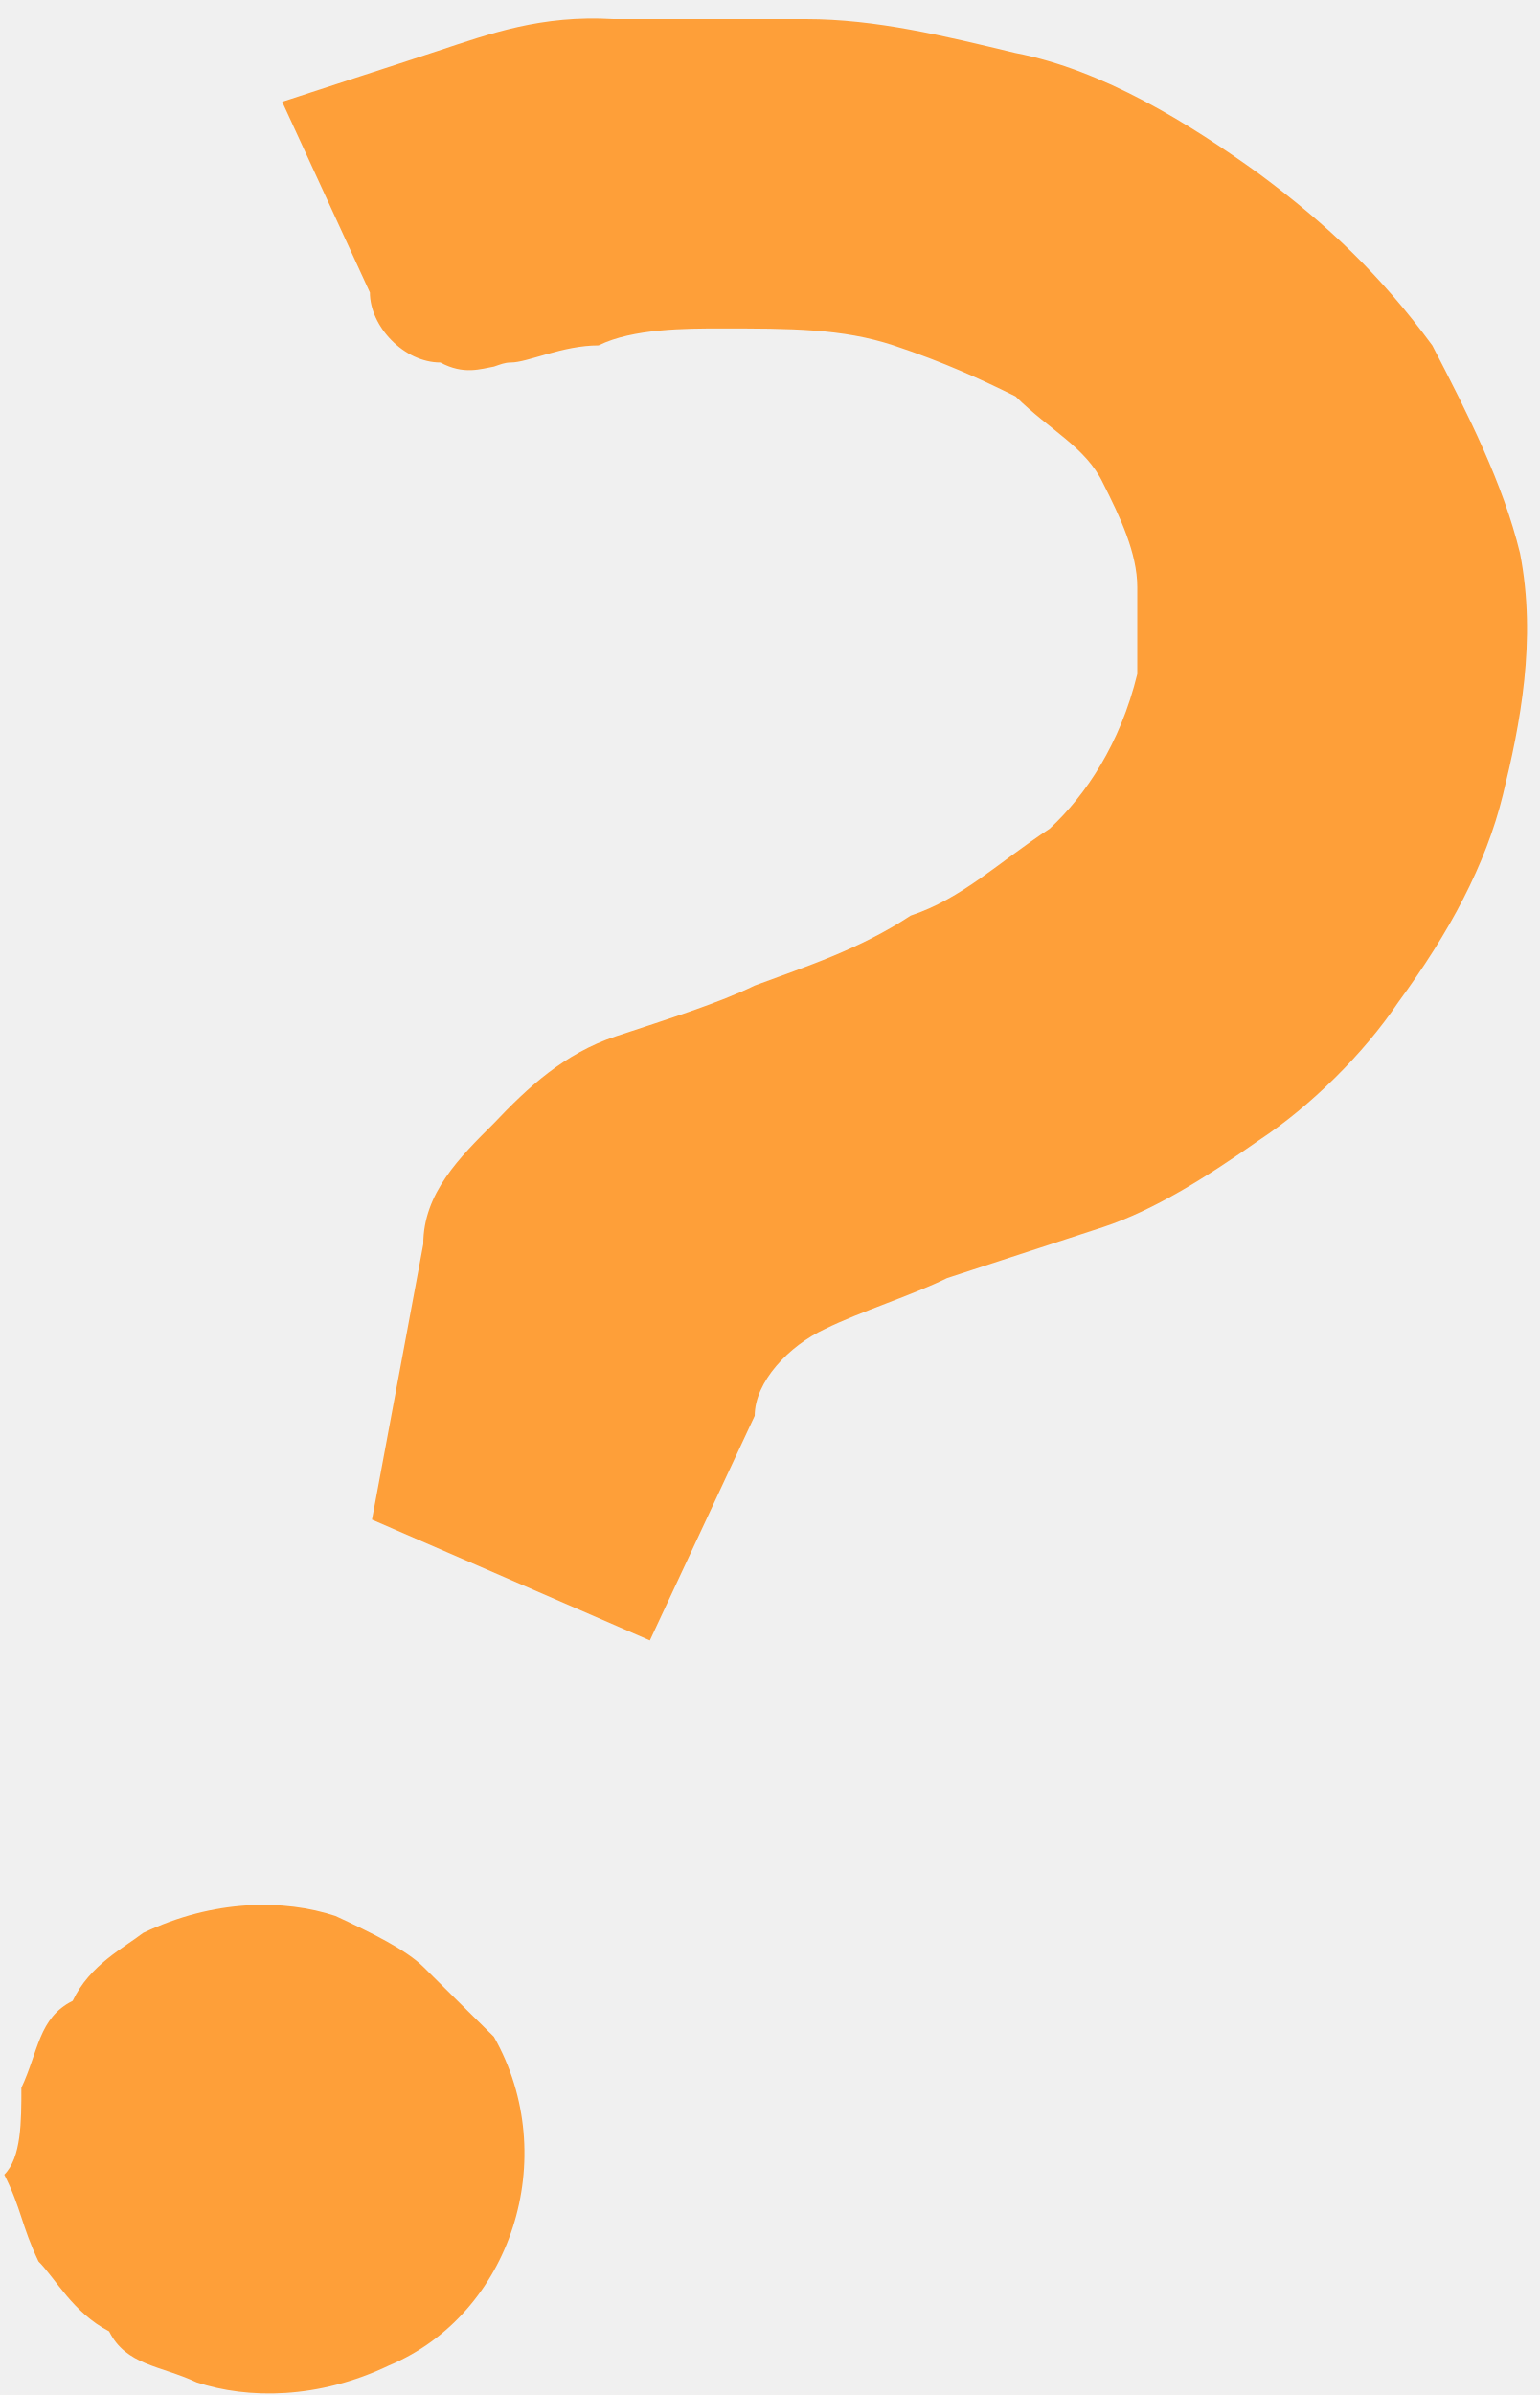
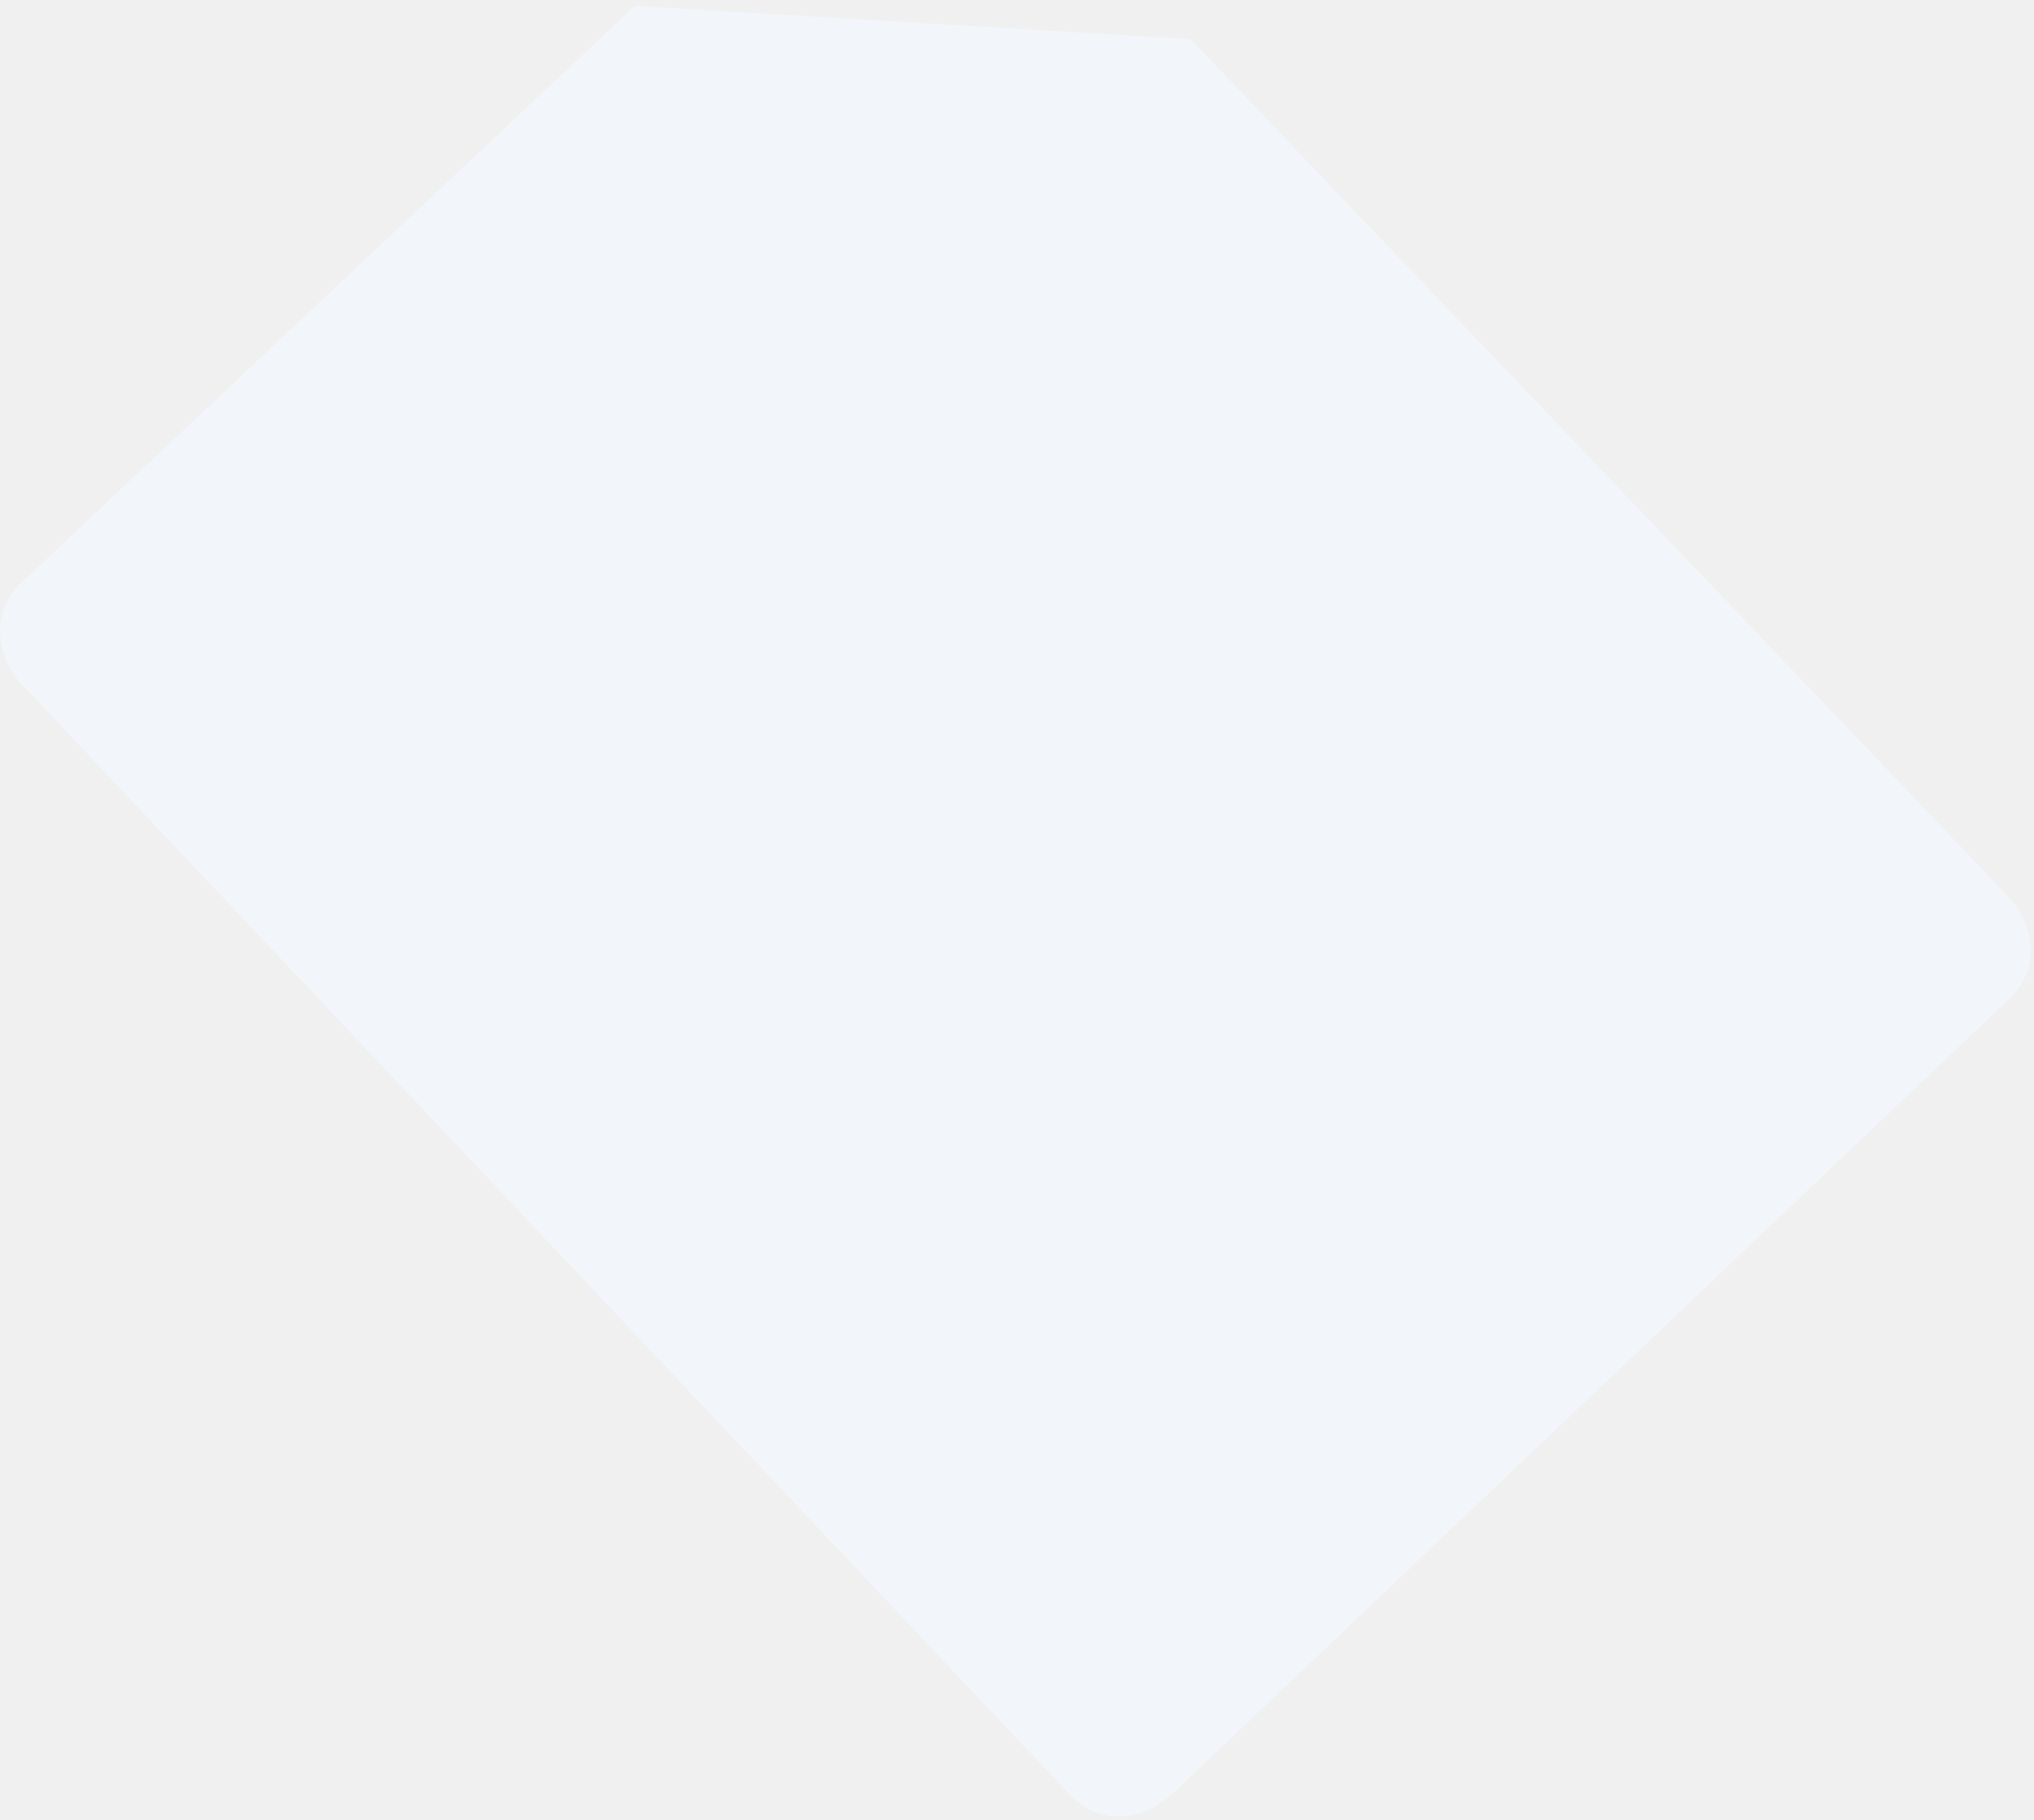
- <svg xmlns="http://www.w3.org/2000/svg" version="1.1" width="9px" height="14px">
+ <svg xmlns="http://www.w3.org/2000/svg" version="1.1" width="38px" height="34px">
  <defs>
    <pattern id="BGPattern" patternUnits="userSpaceOnUse" alignment="0 0" imageRepeat="None" />
-     <mask fill="white" id="Clip140">
-       <path d="M 3.587 0.112  C 3.163 0.087  2.862 0.198  2.562 0.297  C 2.263 0.396  1.95 0.496  1.65 0.595  L 2.163 1.71  C 2.163 1.908  2.362 2.119  2.575 2.119  C 2.712 2.193  2.812 2.156  2.888 2.143  C 2.925 2.131  2.95 2.119  2.987 2.119  C 3.087 2.119  3.288 2.019  3.5 2.019  C 3.7 1.92  4.013 1.92  4.212 1.92  C 4.625 1.92  4.925 1.92  5.225 2.019  C 5.525 2.119  5.737 2.218  5.938 2.317  C 6.138 2.515  6.35 2.614  6.45 2.825  C 6.55 3.023  6.65 3.234  6.65 3.432  L 6.65 3.94  C 6.55 4.349  6.35 4.646  6.138 4.844  C 5.837 5.042  5.625 5.253  5.325 5.352  C 5.025 5.55  4.712 5.65  4.413 5.761  C 4.212 5.86  3.9 5.959  3.6 6.058  C 3.3 6.158  3.087 6.356  2.888 6.566  C 2.688 6.765  2.475 6.975  2.475 7.273  L 2.175 8.883  L 3.8 9.589  L 4.413 8.276  C 4.413 8.078  4.612 7.867  4.825 7.768  C 5.025 7.669  5.337 7.57  5.538 7.471  L 6.45 7.173  C 6.75 7.074  7.062 6.876  7.362 6.665  C 7.663 6.467  7.975 6.158  8.175 5.86  C 8.475 5.451  8.688 5.055  8.788 4.646  C 8.888 4.237  8.987 3.742  8.888 3.234  C 8.788 2.825  8.587 2.428  8.375 2.019  C 8.075 1.611  7.763 1.313  7.362 1.016  C 6.95 0.719  6.45 0.409  5.938 0.31  C 5.525 0.211  5.125 0.112  4.712 0.112  L 3.587 0.112  Z M 0.837 11.299  C 0.725 11.386  0.525 11.485  0.425 11.696  C 0.225 11.795  0.225 11.993  0.125 12.204  C 0.125 12.402  0.125 12.612  0.025 12.712  C 0.125 12.91  0.125 13.009  0.225 13.219  C 0.325 13.319  0.425 13.517  0.638 13.628  C 0.737 13.827  0.938 13.827  1.15 13.926  C 1.45 14.025  1.862 14.025  2.275 13.827  C 2.987 13.529  3.288 12.612  2.888 11.906  C 2.788 11.807  2.587 11.609  2.475 11.497  C 2.375 11.398  2.175 11.299  1.962 11.2  C 1.663 11.101  1.25 11.101  0.837 11.299  Z " fill-rule="evenodd" />
+     <mask fill="white" id="Clip218">
+       <path d="M 11.858 0.112  L 22.243 0.732  L 37.567 16.801  C 38.074 17.409  38.074 18.216  37.468 18.725  L 21.847 33.566  C 21.24 34.074  20.436 34.074  19.928 33.466  L 0.371 12.744  C -0.136 12.136  -0.136 11.329  0.47 10.82  L 11.858 0.112  Z " fill-rule="evenodd" />
    </mask>
  </defs>
-   <g transform="matrix(1 0 0 1 -183 -52 )">
-     <path d="M 3.587 0.112  C 3.163 0.087  2.862 0.198  2.562 0.297  C 2.263 0.396  1.95 0.496  1.65 0.595  L 2.163 1.71  C 2.163 1.908  2.362 2.119  2.575 2.119  C 2.712 2.193  2.812 2.156  2.888 2.143  C 2.925 2.131  2.95 2.119  2.987 2.119  C 3.087 2.119  3.288 2.019  3.5 2.019  C 3.7 1.92  4.013 1.92  4.212 1.92  C 4.625 1.92  4.925 1.92  5.225 2.019  C 5.525 2.119  5.737 2.218  5.938 2.317  C 6.138 2.515  6.35 2.614  6.45 2.825  C 6.55 3.023  6.65 3.234  6.65 3.432  L 6.65 3.94  C 6.55 4.349  6.35 4.646  6.138 4.844  C 5.837 5.042  5.625 5.253  5.325 5.352  C 5.025 5.55  4.712 5.65  4.413 5.761  C 4.212 5.86  3.9 5.959  3.6 6.058  C 3.3 6.158  3.087 6.356  2.888 6.566  C 2.688 6.765  2.475 6.975  2.475 7.273  L 2.175 8.883  L 3.8 9.589  L 4.413 8.276  C 4.413 8.078  4.612 7.867  4.825 7.768  C 5.025 7.669  5.337 7.57  5.538 7.471  L 6.45 7.173  C 6.75 7.074  7.062 6.876  7.362 6.665  C 7.663 6.467  7.975 6.158  8.175 5.86  C 8.475 5.451  8.688 5.055  8.788 4.646  C 8.888 4.237  8.987 3.742  8.888 3.234  C 8.788 2.825  8.587 2.428  8.375 2.019  C 8.075 1.611  7.763 1.313  7.362 1.016  C 6.95 0.719  6.45 0.409  5.938 0.31  C 5.525 0.211  5.125 0.112  4.712 0.112  L 3.587 0.112  Z M 0.837 11.299  C 0.725 11.386  0.525 11.485  0.425 11.696  C 0.225 11.795  0.225 11.993  0.125 12.204  C 0.125 12.402  0.125 12.612  0.025 12.712  C 0.125 12.91  0.125 13.009  0.225 13.219  C 0.325 13.319  0.425 13.517  0.638 13.628  C 0.737 13.827  0.938 13.827  1.15 13.926  C 1.45 14.025  1.862 14.025  2.275 13.827  C 2.987 13.529  3.288 12.612  2.888 11.906  C 2.788 11.807  2.587 11.609  2.475 11.497  C 2.375 11.398  2.175 11.299  1.962 11.2  C 1.663 11.101  1.25 11.101  0.837 11.299  Z " fill-rule="nonzero" fill="rgba(254, 159, 57, 1)" stroke="none" transform="matrix(1 0 0 1 183 52 )" class="fill" />
-     <path d="M 3.587 0.112  C 3.163 0.087  2.862 0.198  2.562 0.297  C 2.263 0.396  1.95 0.496  1.65 0.595  L 2.163 1.71  C 2.163 1.908  2.362 2.119  2.575 2.119  C 2.712 2.193  2.812 2.156  2.888 2.143  C 2.925 2.131  2.95 2.119  2.987 2.119  C 3.087 2.119  3.288 2.019  3.5 2.019  C 3.7 1.92  4.013 1.92  4.212 1.92  C 4.625 1.92  4.925 1.92  5.225 2.019  C 5.525 2.119  5.737 2.218  5.938 2.317  C 6.138 2.515  6.35 2.614  6.45 2.825  C 6.55 3.023  6.65 3.234  6.65 3.432  L 6.65 3.94  C 6.55 4.349  6.35 4.646  6.138 4.844  C 5.837 5.042  5.625 5.253  5.325 5.352  C 5.025 5.55  4.712 5.65  4.413 5.761  C 4.212 5.86  3.9 5.959  3.6 6.058  C 3.3 6.158  3.087 6.356  2.888 6.566  C 2.688 6.765  2.475 6.975  2.475 7.273  L 2.175 8.883  L 3.8 9.589  L 4.413 8.276  C 4.413 8.078  4.612 7.867  4.825 7.768  C 5.025 7.669  5.337 7.57  5.538 7.471  L 6.45 7.173  C 6.75 7.074  7.062 6.876  7.362 6.665  C 7.663 6.467  7.975 6.158  8.175 5.86  C 8.475 5.451  8.688 5.055  8.788 4.646  C 8.888 4.237  8.987 3.742  8.888 3.234  C 8.788 2.825  8.587 2.428  8.375 2.019  C 8.075 1.611  7.763 1.313  7.362 1.016  C 6.95 0.719  6.45 0.409  5.938 0.31  C 5.525 0.211  5.125 0.112  4.712 0.112  L 3.587 0.112  Z " stroke-width="0" stroke-dasharray="0" stroke="rgba(255, 255, 255, 0)" fill="none" transform="matrix(1 0 0 1 183 52 )" class="stroke" mask="url(#Clip140)" />
-     <path d="M 0.837 11.299  C 0.725 11.386  0.525 11.485  0.425 11.696  C 0.225 11.795  0.225 11.993  0.125 12.204  C 0.125 12.402  0.125 12.612  0.025 12.712  C 0.125 12.91  0.125 13.009  0.225 13.219  C 0.325 13.319  0.425 13.517  0.638 13.628  C 0.737 13.827  0.938 13.827  1.15 13.926  C 1.45 14.025  1.862 14.025  2.275 13.827  C 2.987 13.529  3.288 12.612  2.888 11.906  C 2.788 11.807  2.587 11.609  2.475 11.497  C 2.375 11.398  2.175 11.299  1.962 11.2  C 1.663 11.101  1.25 11.101  0.837 11.299  Z " stroke-width="0" stroke-dasharray="0" stroke="rgba(255, 255, 255, 0)" fill="none" transform="matrix(1 0 0 1 183 52 )" class="stroke" mask="url(#Clip140)" />
+   <g transform="matrix(1 0 0 1 -138 -28 )">
+     <path d="M 11.858 0.112  L 22.243 0.732  L 37.567 16.801  C 38.074 17.409  38.074 18.216  37.468 18.725  L 21.847 33.566  C 21.24 34.074  20.436 34.074  19.928 33.466  L 0.371 12.744  C -0.136 12.136  -0.136 11.329  0.47 10.82  L 11.858 0.112  Z " fill-rule="nonzero" fill="rgba(242, 246, 250, 1)" stroke="none" transform="matrix(1 0 0 1 138 28 )" class="fill" />
+     <path d="M 11.858 0.112  L 22.243 0.732  L 37.567 16.801  C 38.074 17.409  38.074 18.216  37.468 18.725  L 21.847 33.566  C 21.24 34.074  20.436 34.074  19.928 33.466  L 0.371 12.744  C -0.136 12.136  -0.136 11.329  0.47 10.82  L 11.858 0.112  Z " stroke-width="0" stroke-dasharray="0" stroke="rgba(255, 255, 255, 0)" fill="none" transform="matrix(1 0 0 1 138 28 )" class="stroke" mask="url(#Clip218)" />
  </g>
</svg>
